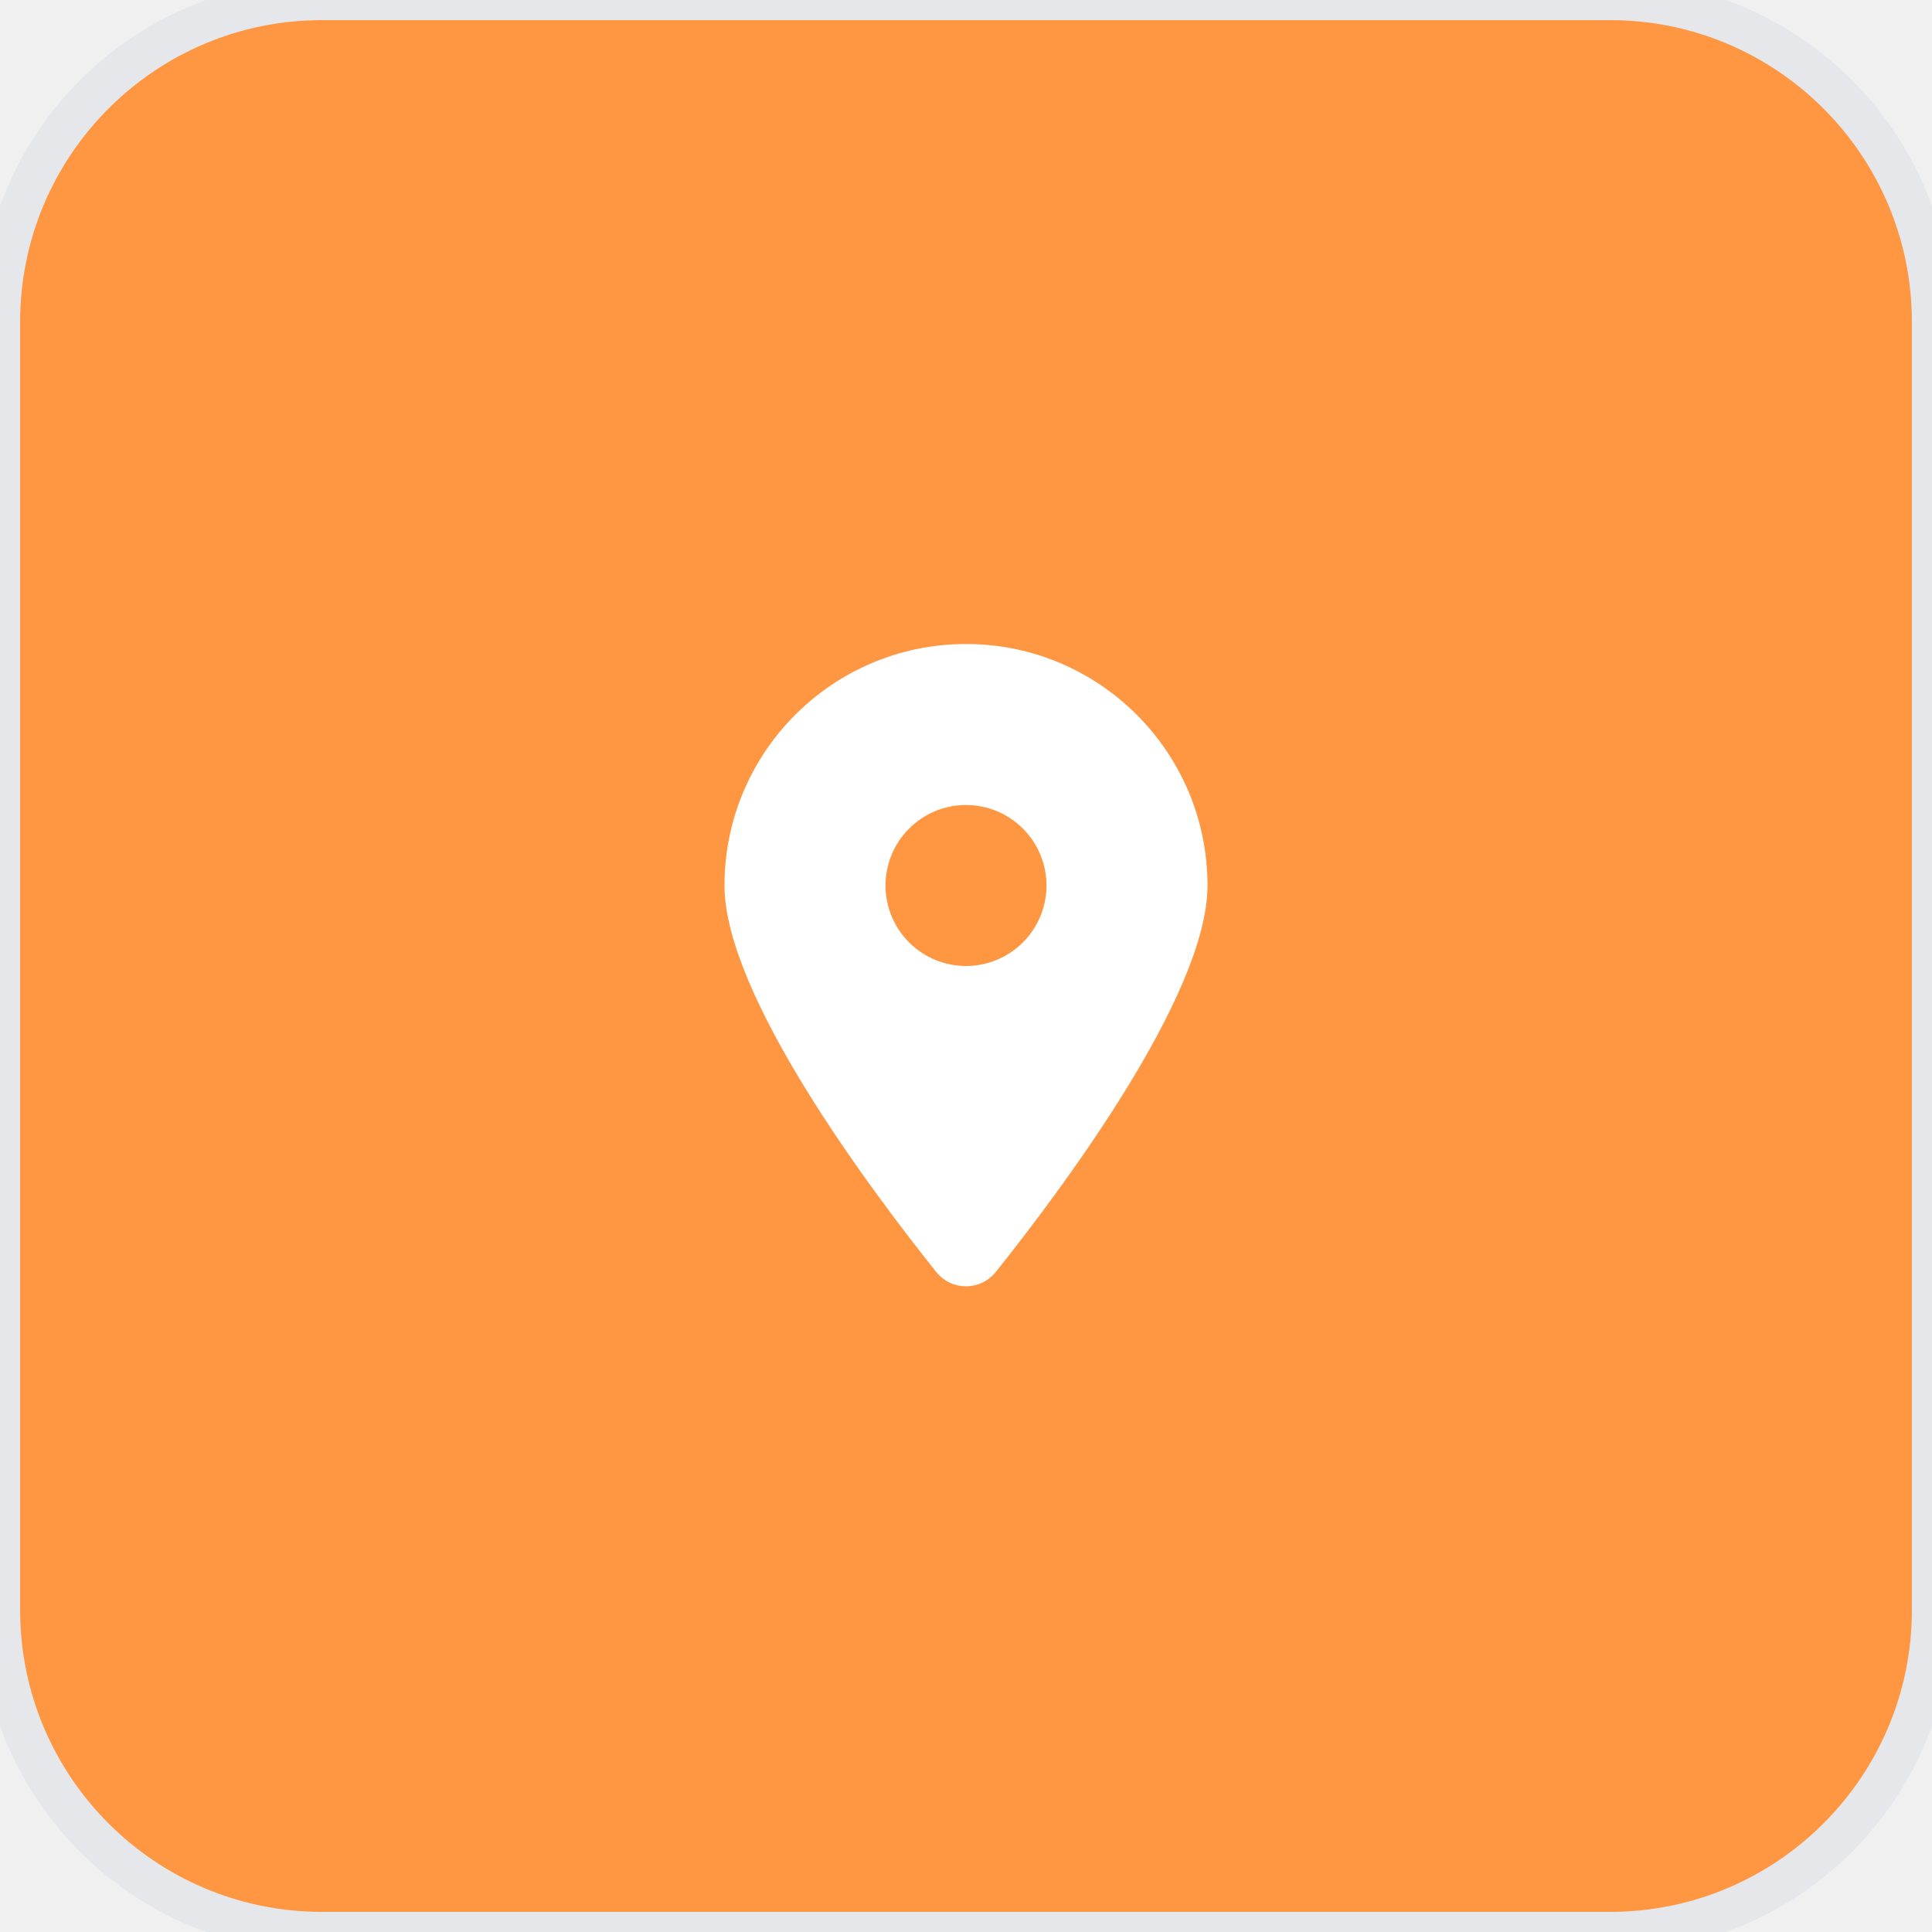
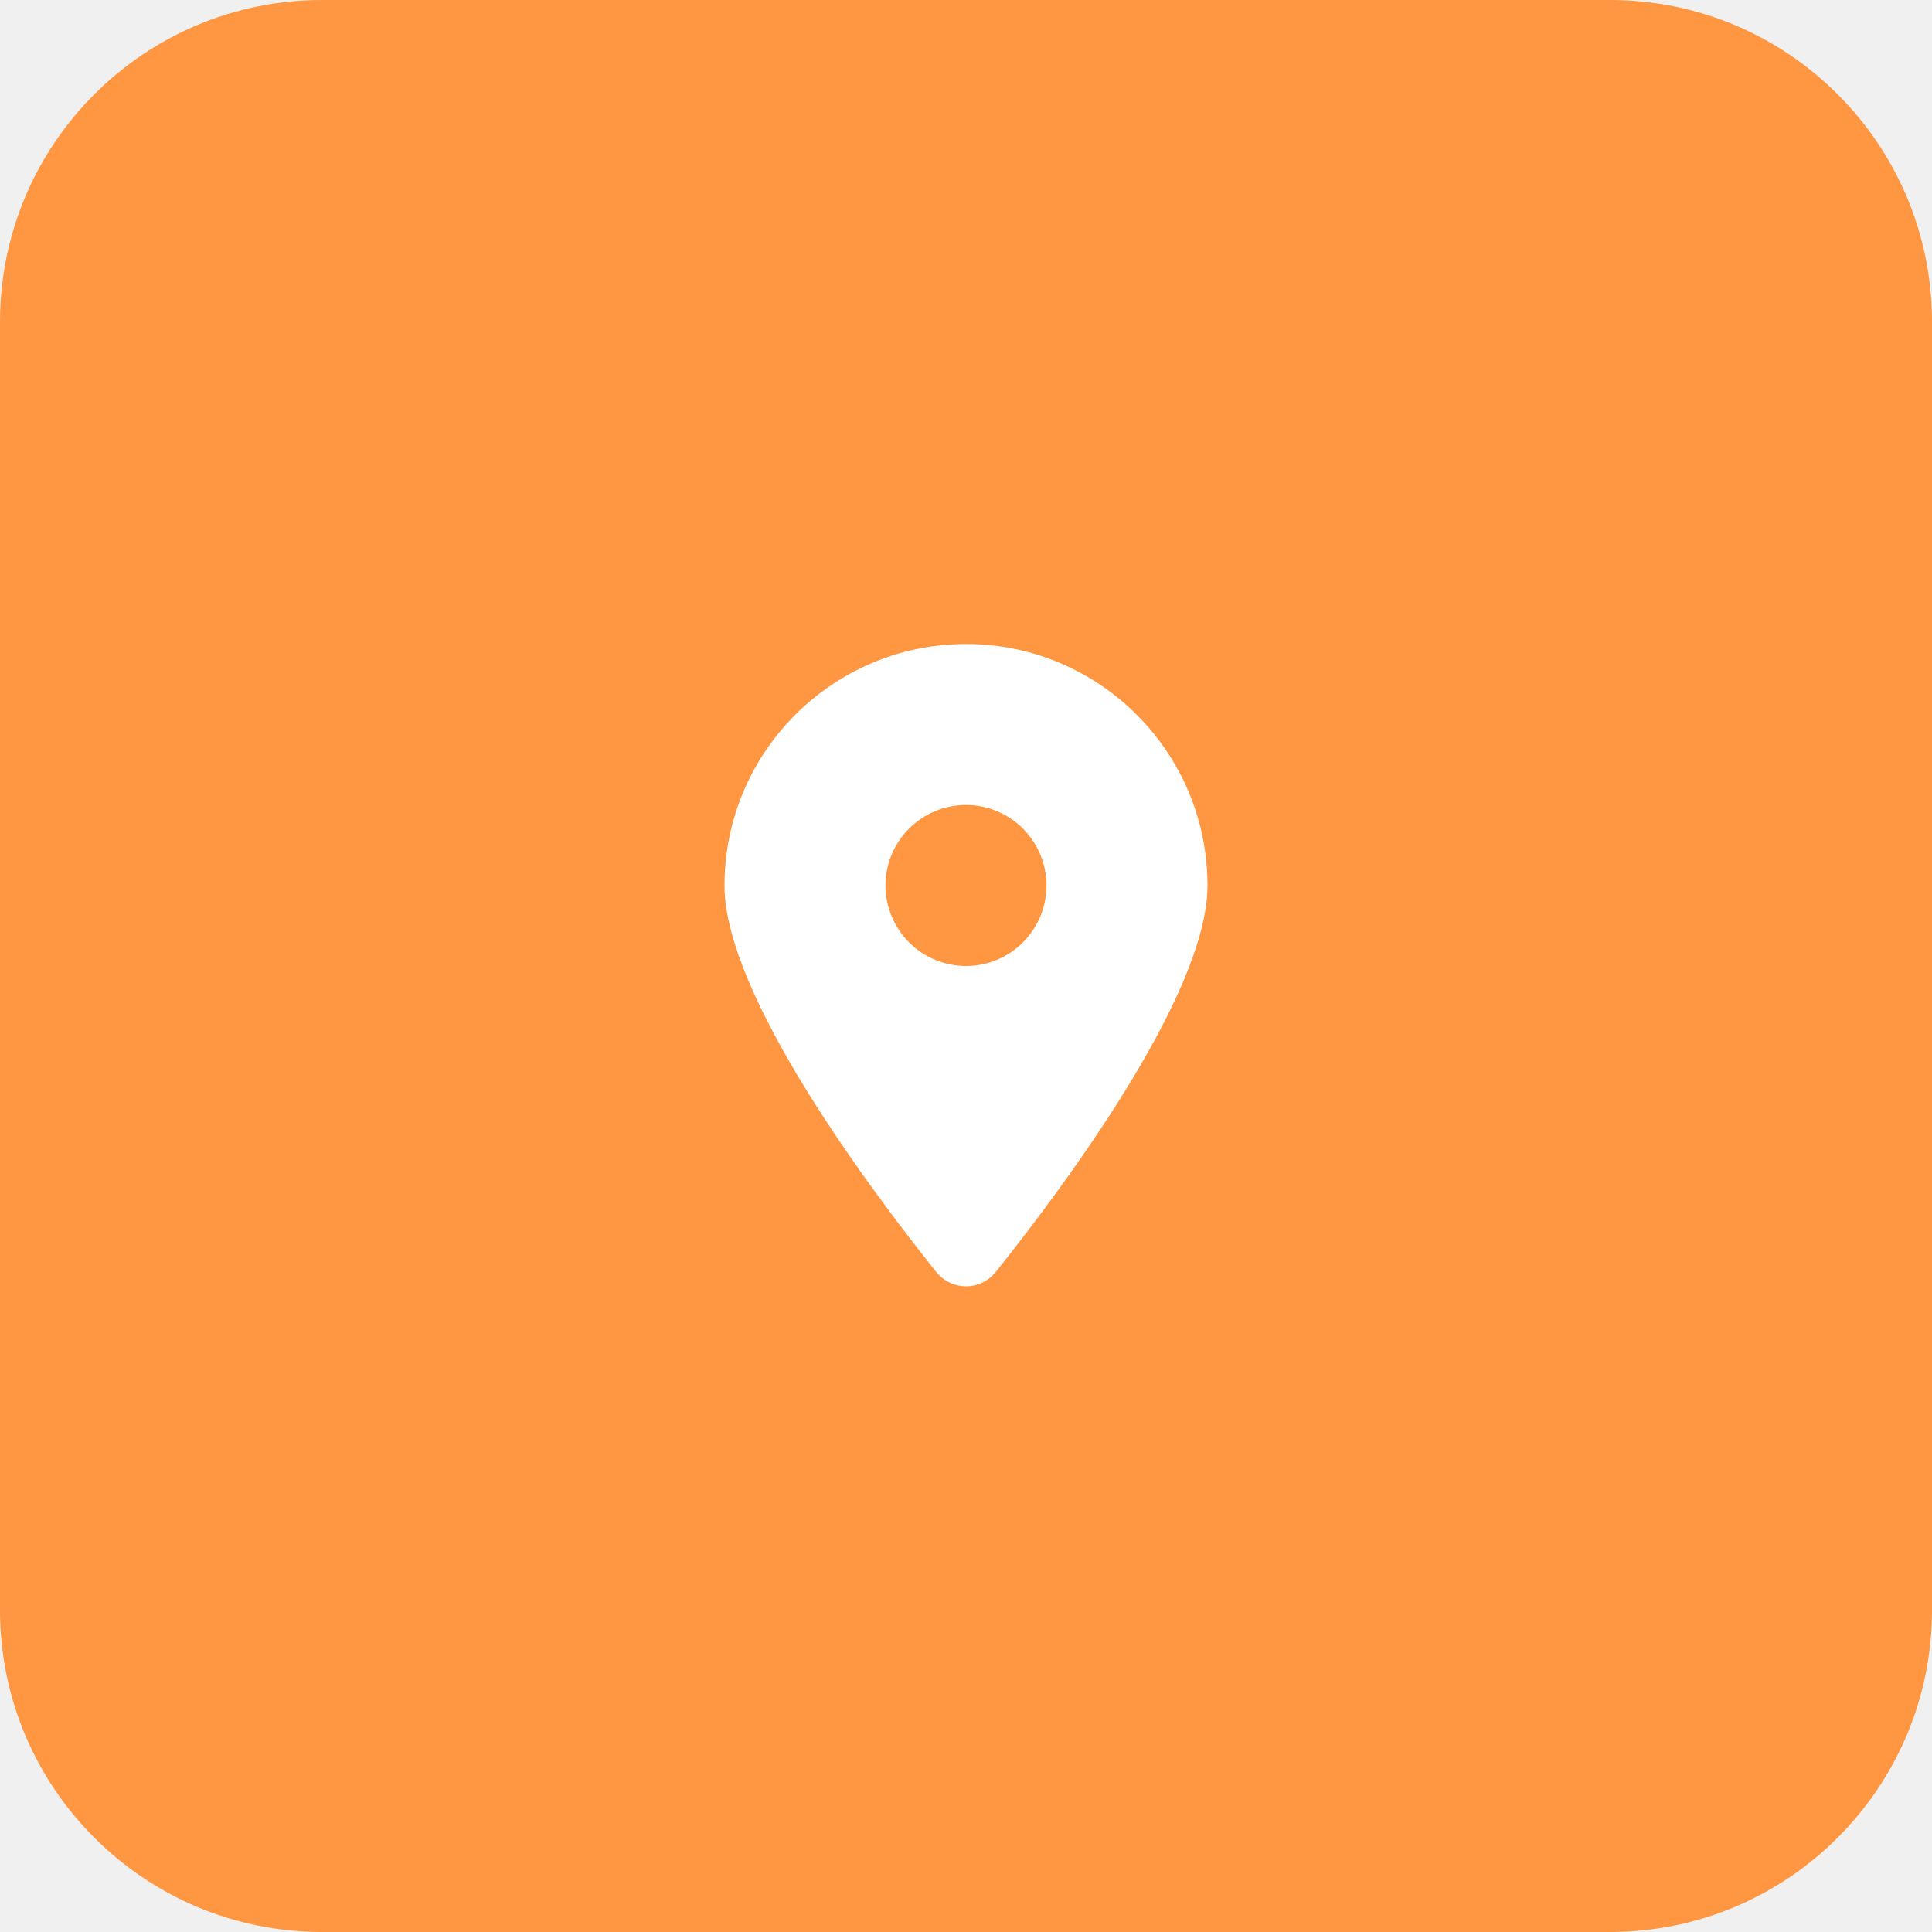
<svg xmlns="http://www.w3.org/2000/svg" width="48" height="48" viewBox="0 0 48 48" fill="none">
-   <path d="M40 0C44.418 0 48 3.582 48 8V40C48 44.418 44.418 48 40 48H8C3.582 48 0 44.418 0 40V8C5.15405e-07 3.582 3.582 0 8 0H40Z" fill="#FF9641" />
-   <path d="M40 0C44.418 0 48 3.582 48 8V40C48 44.418 44.418 48 40 48H8C3.582 48 0 44.418 0 40V8C5.15405e-07 3.582 3.582 0 8 0H40Z" stroke="#E5E7EB" />
+   <path d="M0 8C0 3.582 3.582 0 8 0H40C44.418 0 48 3.582 48 8V40C48 44.418 44.418 48 40 48H8C3.582 48 0 44.418 0 40V8Z" fill="#FF9641" />
  <path d="M24.741 31.6C26.344 29.594 30 24.731 30 22C30 18.688 27.312 16 24 16C20.688 16 18 18.688 18 22C18 24.731 21.656 29.594 23.259 31.6C23.644 32.078 24.356 32.078 24.741 31.6ZM24 20C24.53 20 25.039 20.211 25.414 20.586C25.789 20.961 26 21.47 26 22C26 22.53 25.789 23.039 25.414 23.414C25.039 23.789 24.53 24 24 24C23.47 24 22.961 23.789 22.586 23.414C22.211 23.039 22 22.53 22 22C22 21.47 22.211 20.961 22.586 20.586C22.961 20.211 23.47 20 24 20Z" fill="white" />
</svg>
